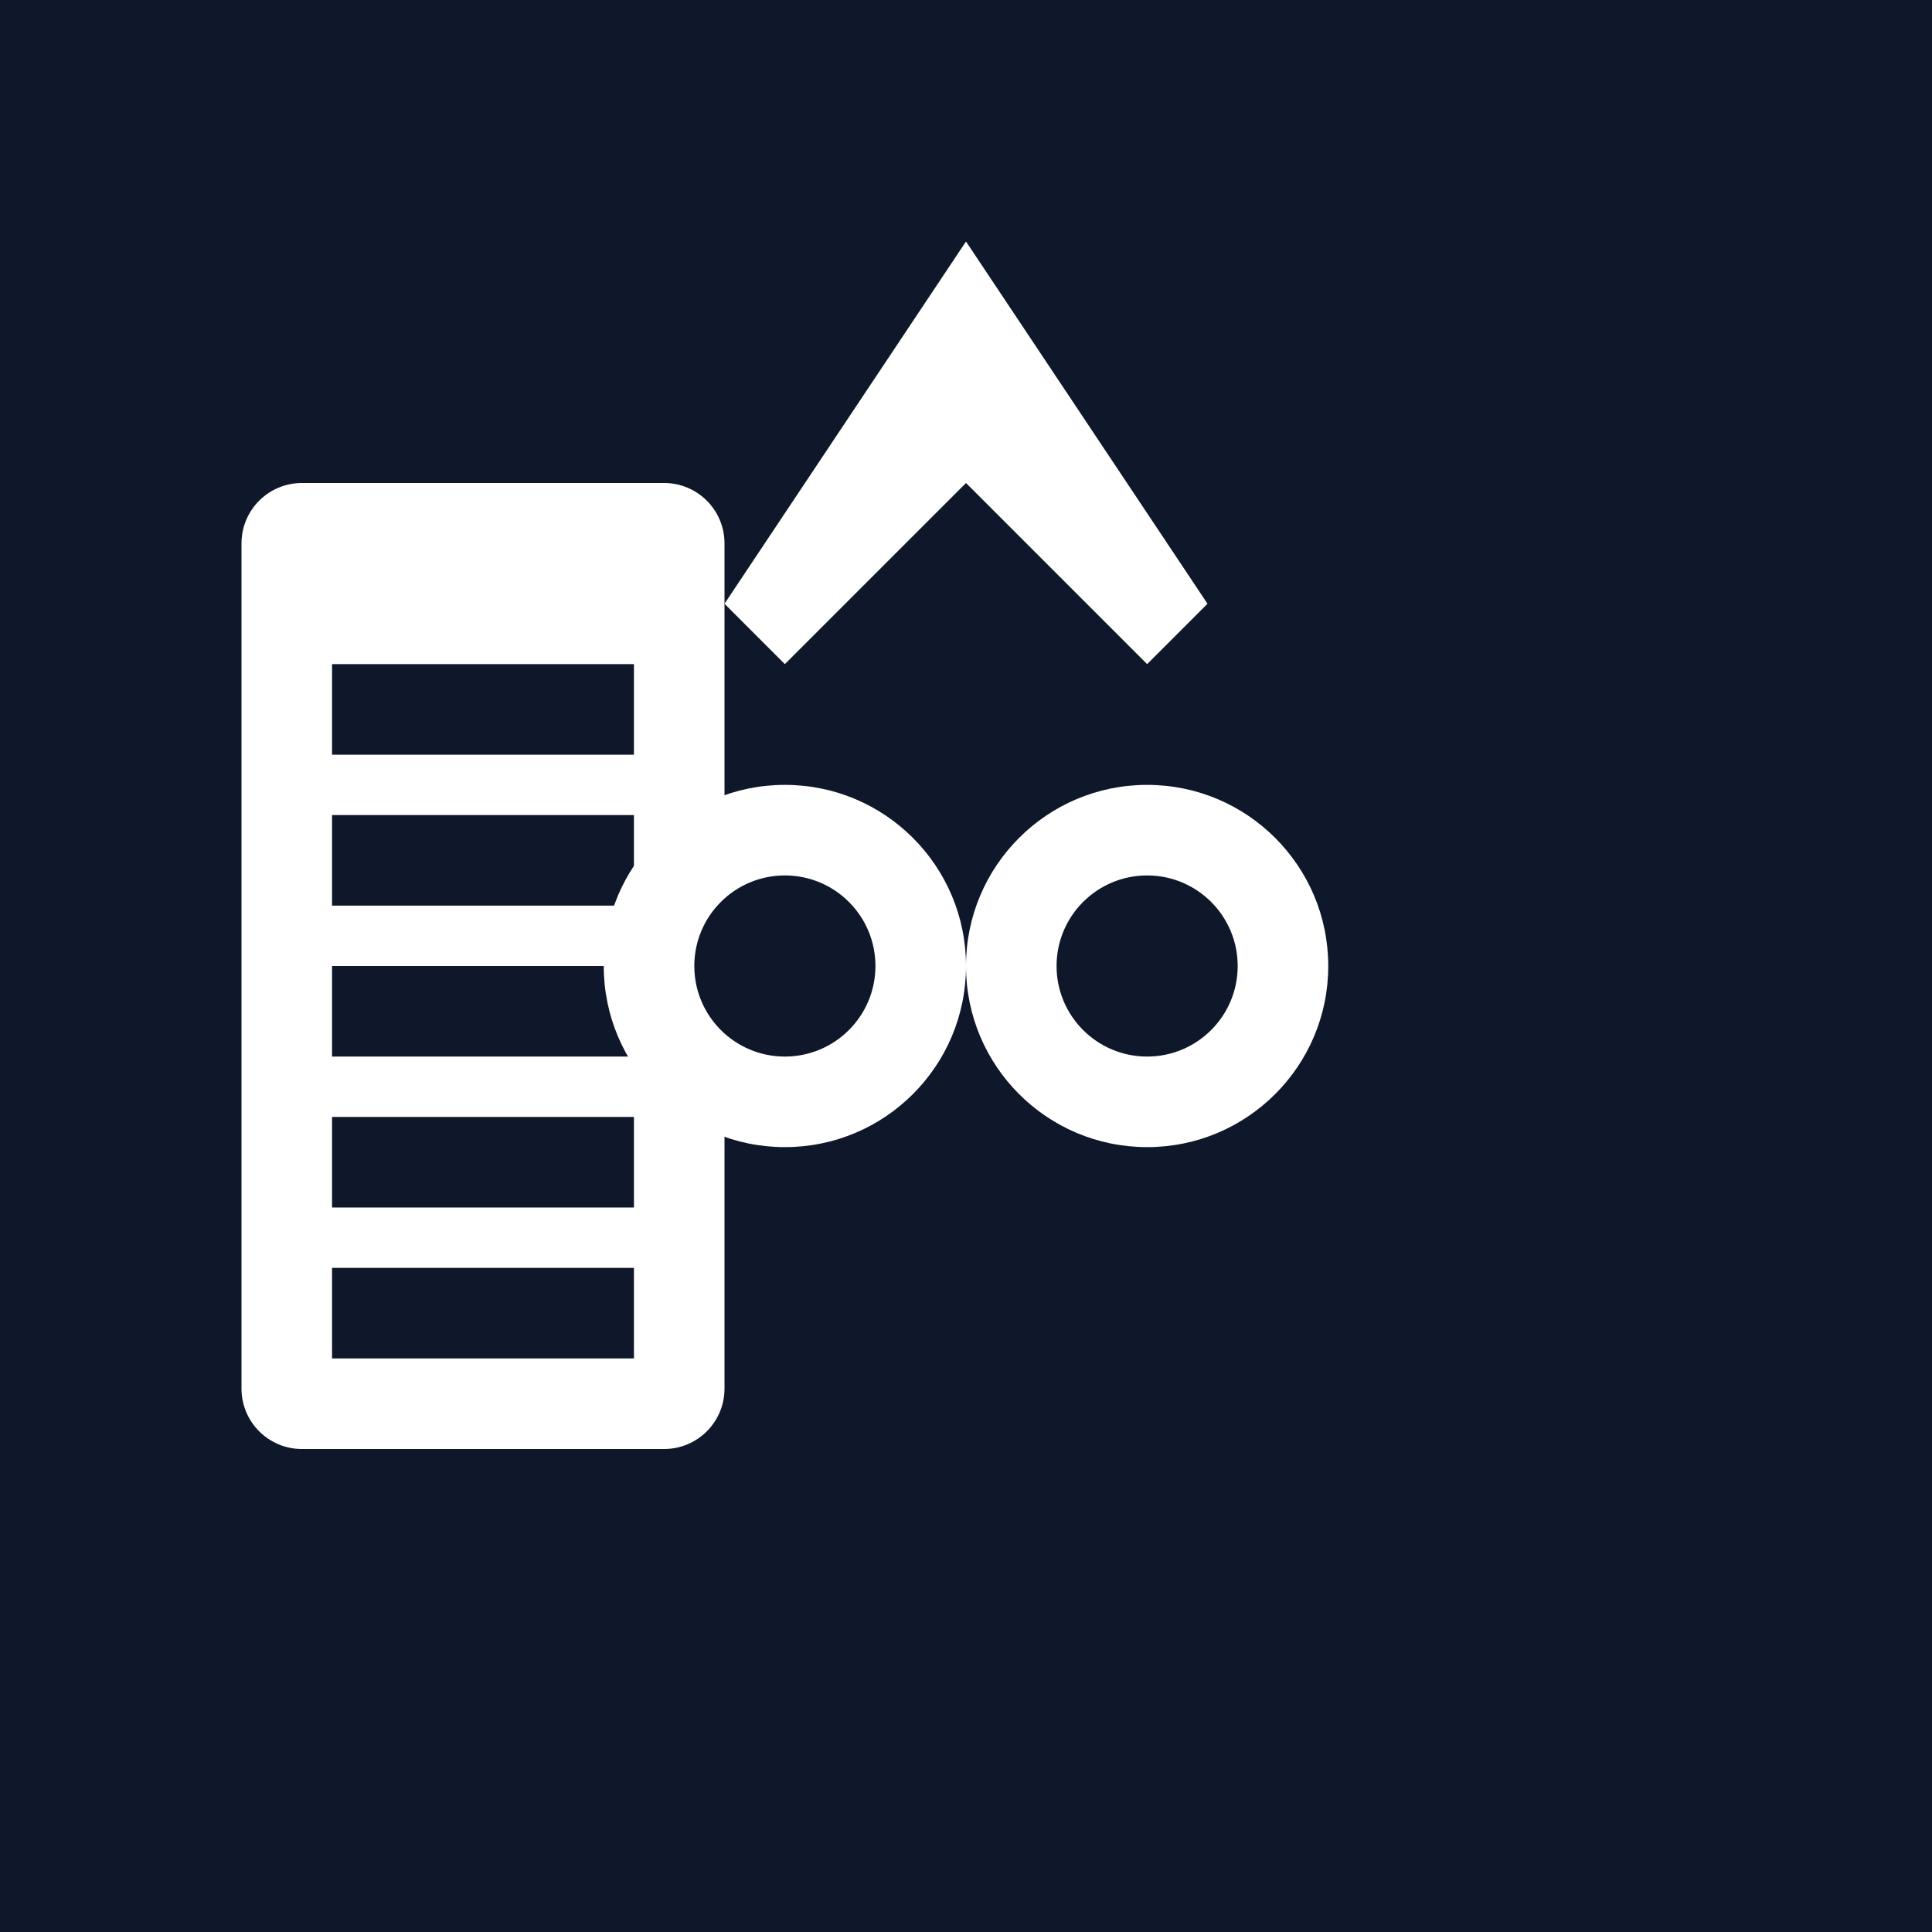
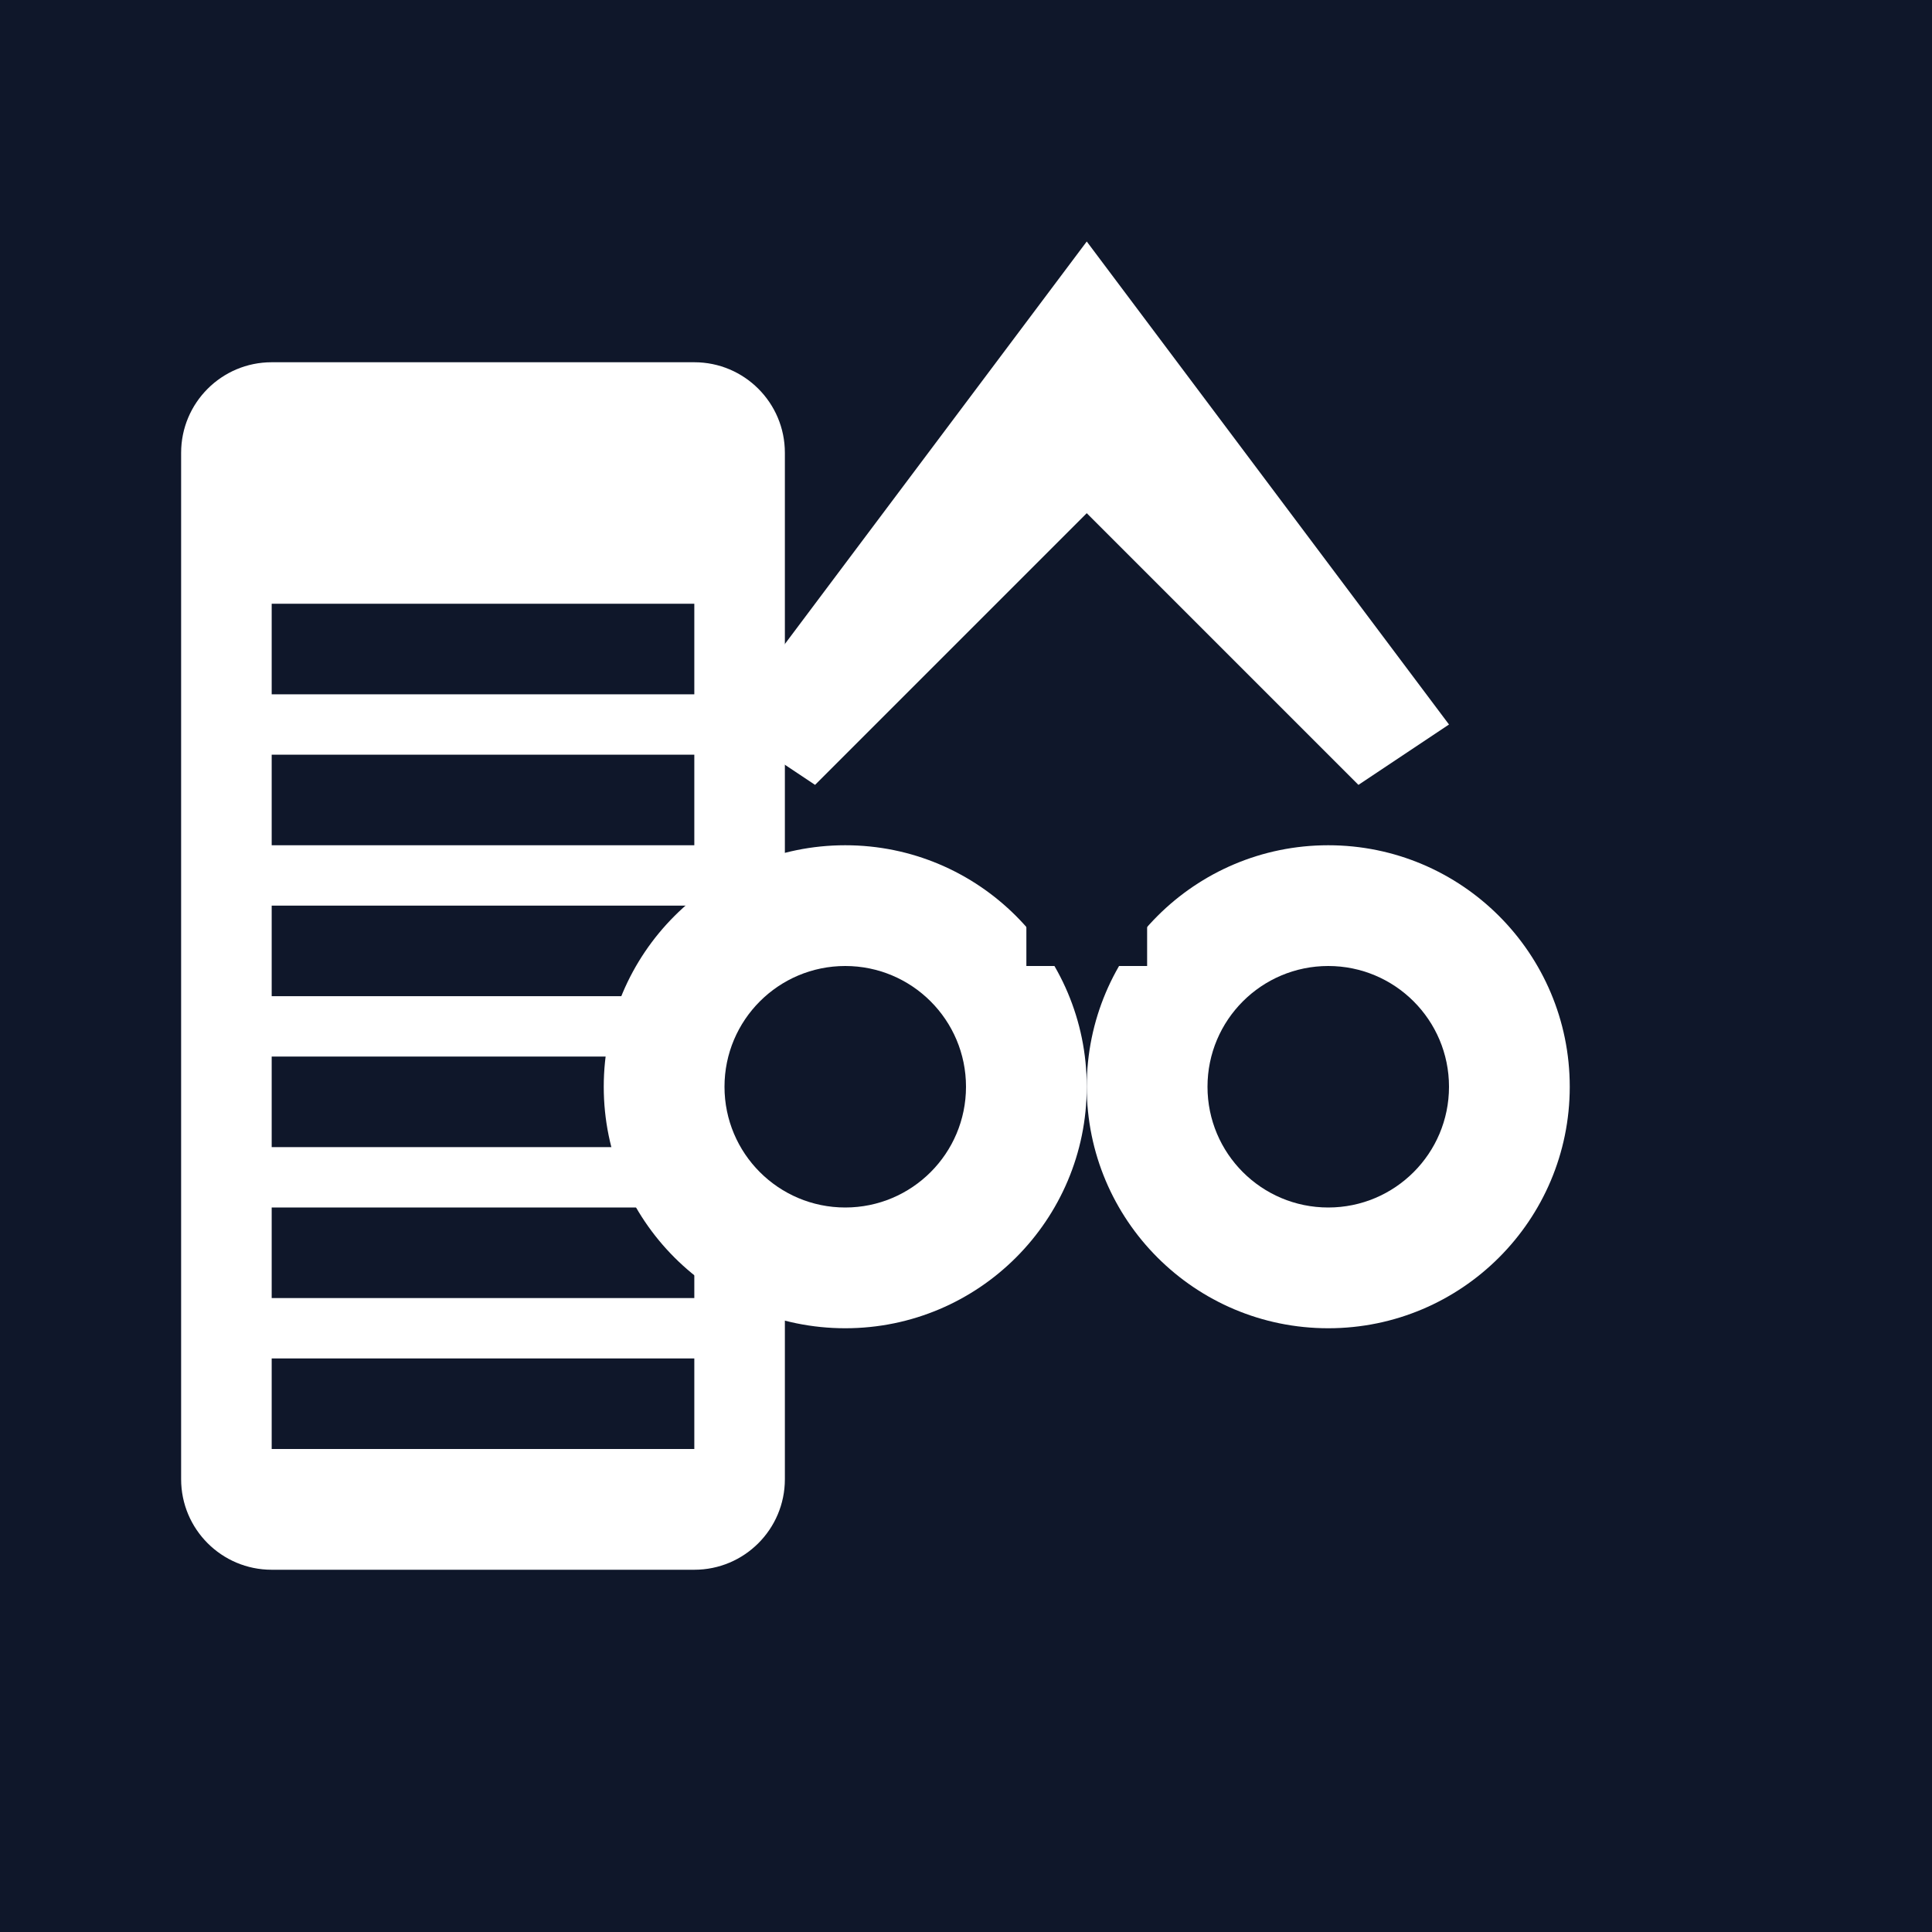
<svg xmlns="http://www.w3.org/2000/svg" width="32" height="32" viewBox="0 0 32 32" fill="none">
  <rect width="32" height="32" fill="#0F172A" />
-   <rect x="4" y="8" width="8" height="16" rx="1" fill="white" />
-   <rect x="5.5" y="11" width="5" height="1.5" fill="#0F172A" />
-   <rect x="5.5" y="13.5" width="5" height="1.5" fill="#0F172A" />
-   <rect x="5.5" y="16" width="5" height="1.5" fill="#0F172A" />
-   <rect x="5.5" y="18.5" width="5" height="1.5" fill="#0F172A" />
-   <rect x="5.5" y="21" width="5" height="1.5" fill="#0F172A" />
-   <path d="M16 4 L20 10 L19 11 L16 8 L13 11 L12 10 Z" fill="white" />
-   <circle cx="13" cy="16" r="3" fill="white" />
-   <circle cx="13" cy="16" r="1.5" fill="#0F172A" />
-   <circle cx="19" cy="16" r="3" fill="white" />
-   <circle cx="19" cy="16" r="1.5" fill="#0F172A" />
-   <rect x="15" y="11.5" width="2" height="2" fill="#0F172A" />
+   <rect x="3" y="6" width="10" height="20" rx="1.5" fill="white" />
+   <rect x="4.5" y="10" width="7" height="1.5" fill="#0F172A" />
+   <rect x="4.5" y="12.5" width="7" height="1.5" fill="#0F172A" />
+   <rect x="4.5" y="15" width="7" height="1.5" fill="#0F172A" />
+   <rect x="4.5" y="17.5" width="7" height="1.5" fill="#0F172A" />
+   <rect x="4.5" y="20" width="7" height="1.5" fill="#0F172A" />
+   <rect x="4.5" y="22.5" width="7" height="1.5" fill="#0F172A" />
+   <path d="M18 4 L24 12 L22.5 13 L18 8.5 L13.5 13 L12 12 Z" fill="white" />
+   <circle cx="14" cy="18" r="4" fill="white" />
+   <circle cx="14" cy="18" r="2" fill="#0F172A" />
+   <circle cx="22" cy="18" r="4" fill="white" />
+   <circle cx="22" cy="18" r="2" fill="#0F172A" />
+   <rect x="17" y="14" width="2" height="2" fill="#0F172A" />
</svg>
